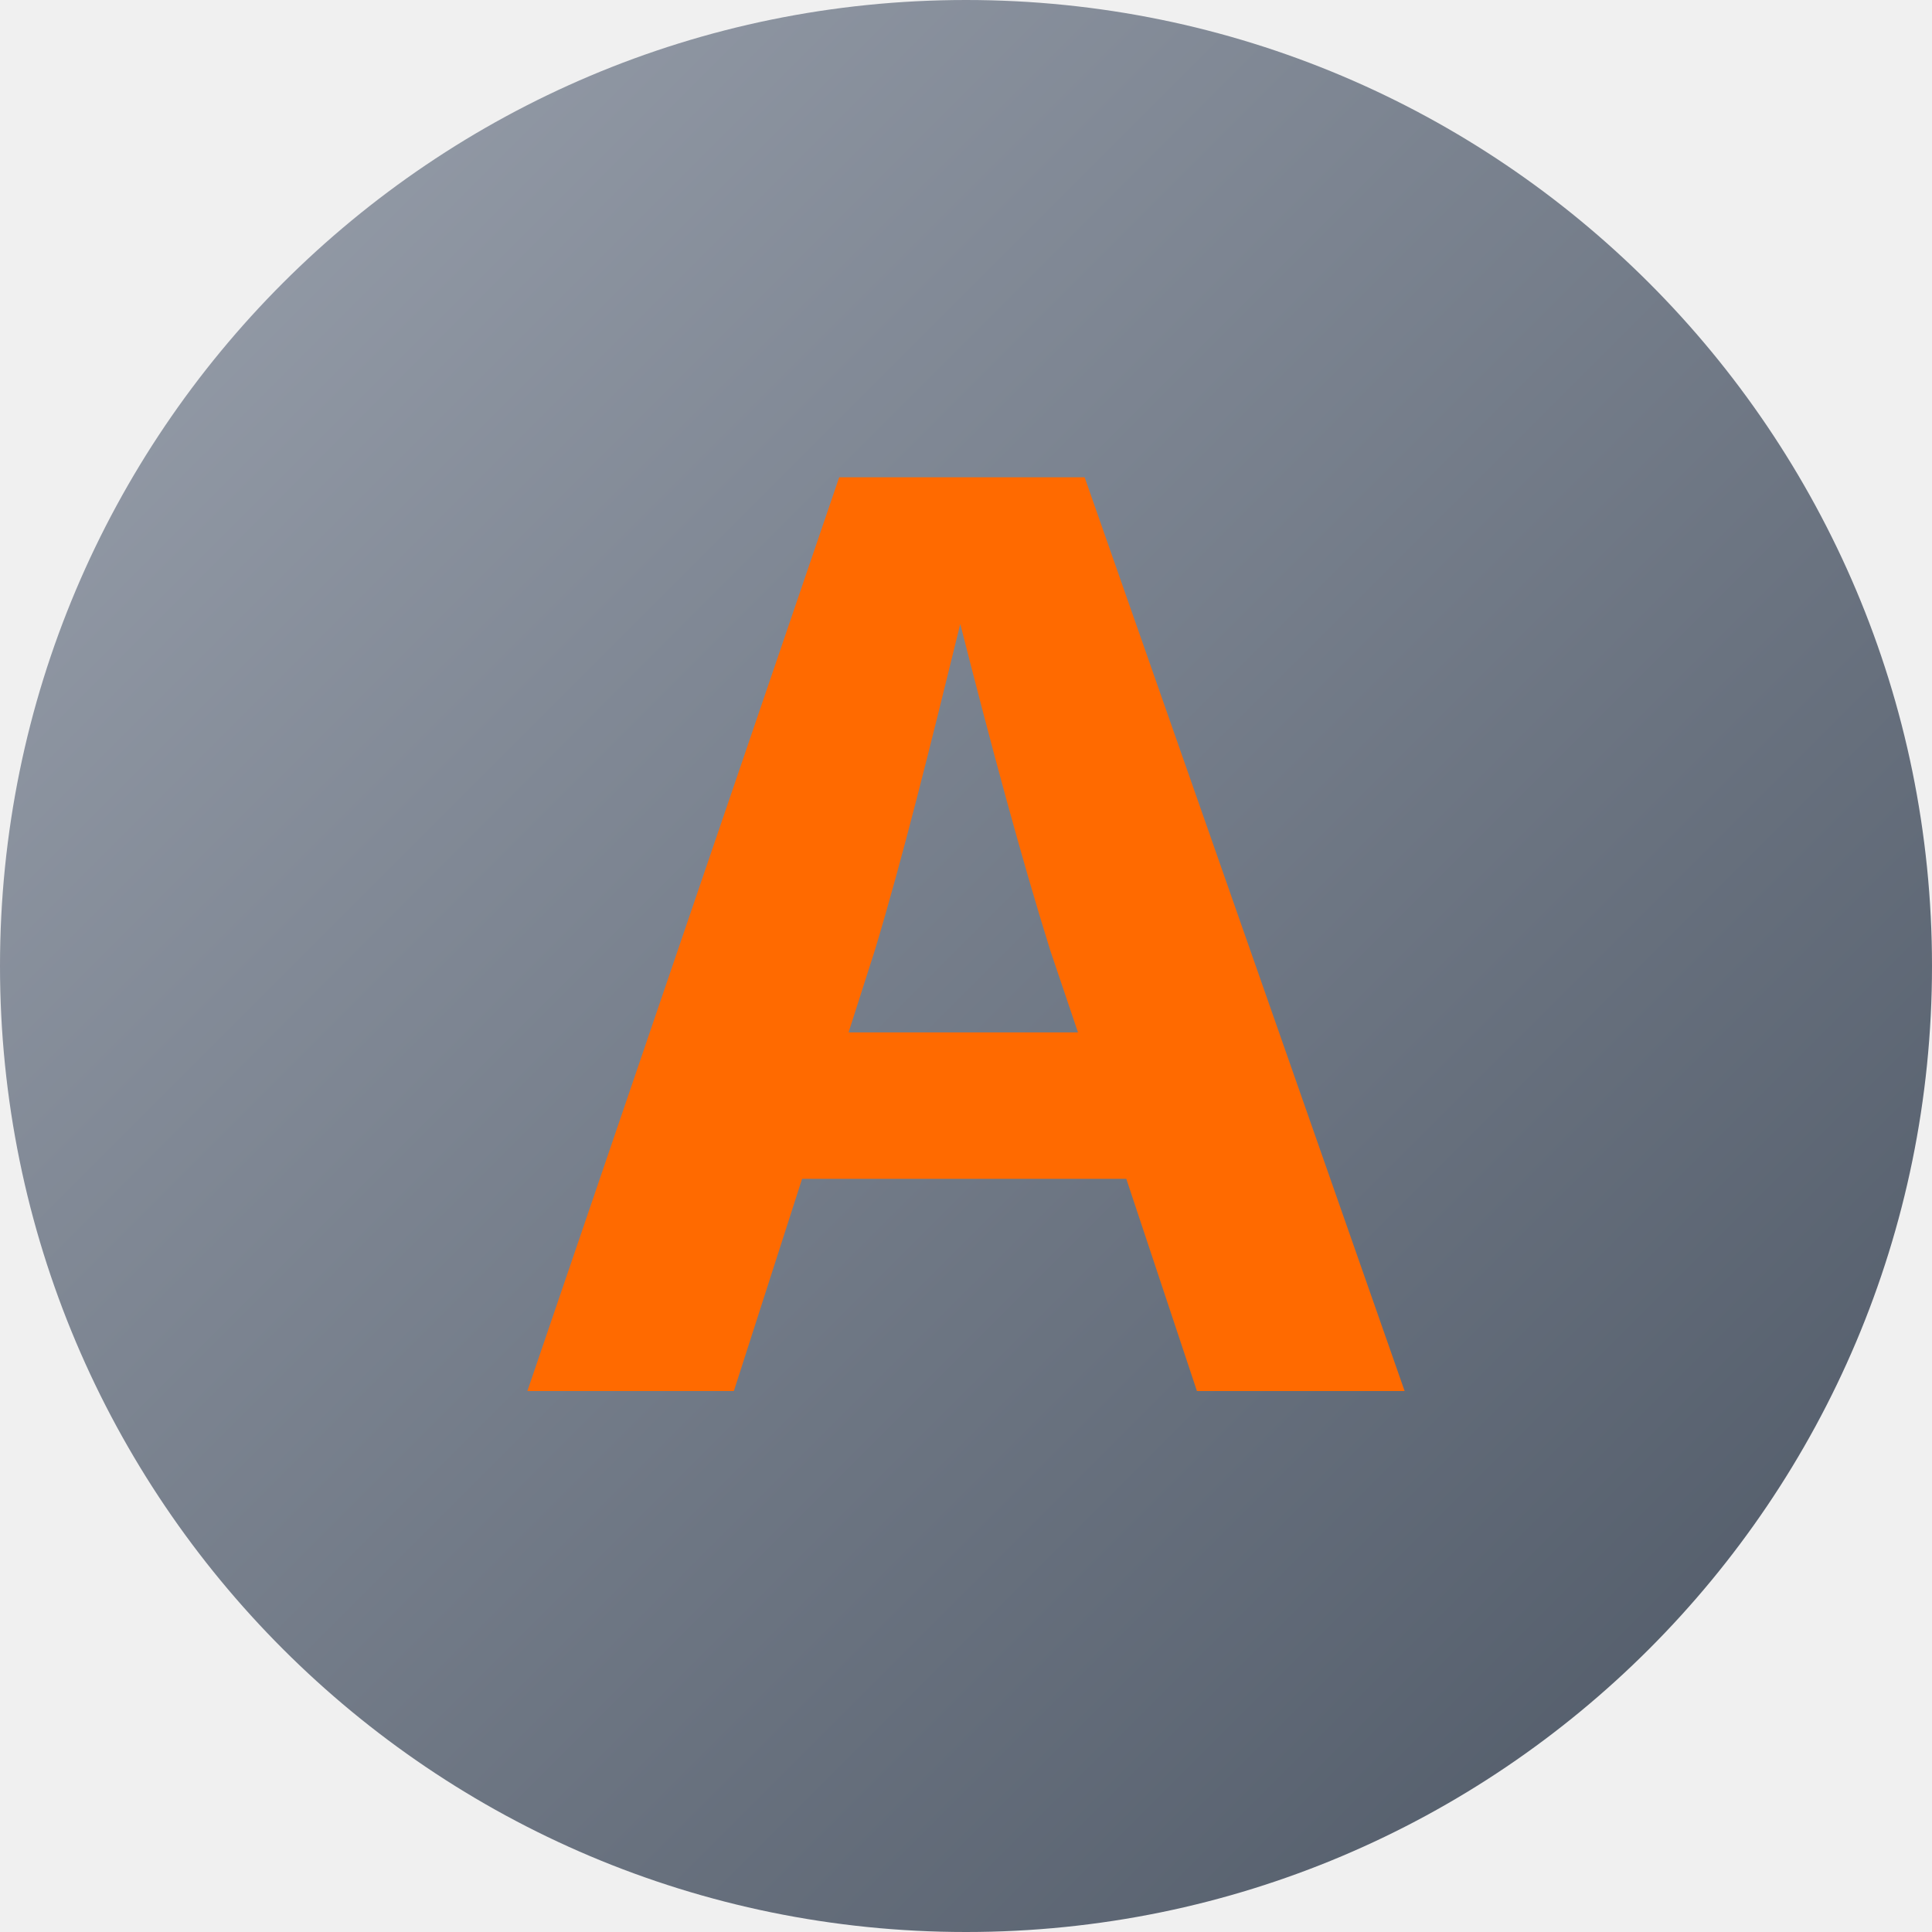
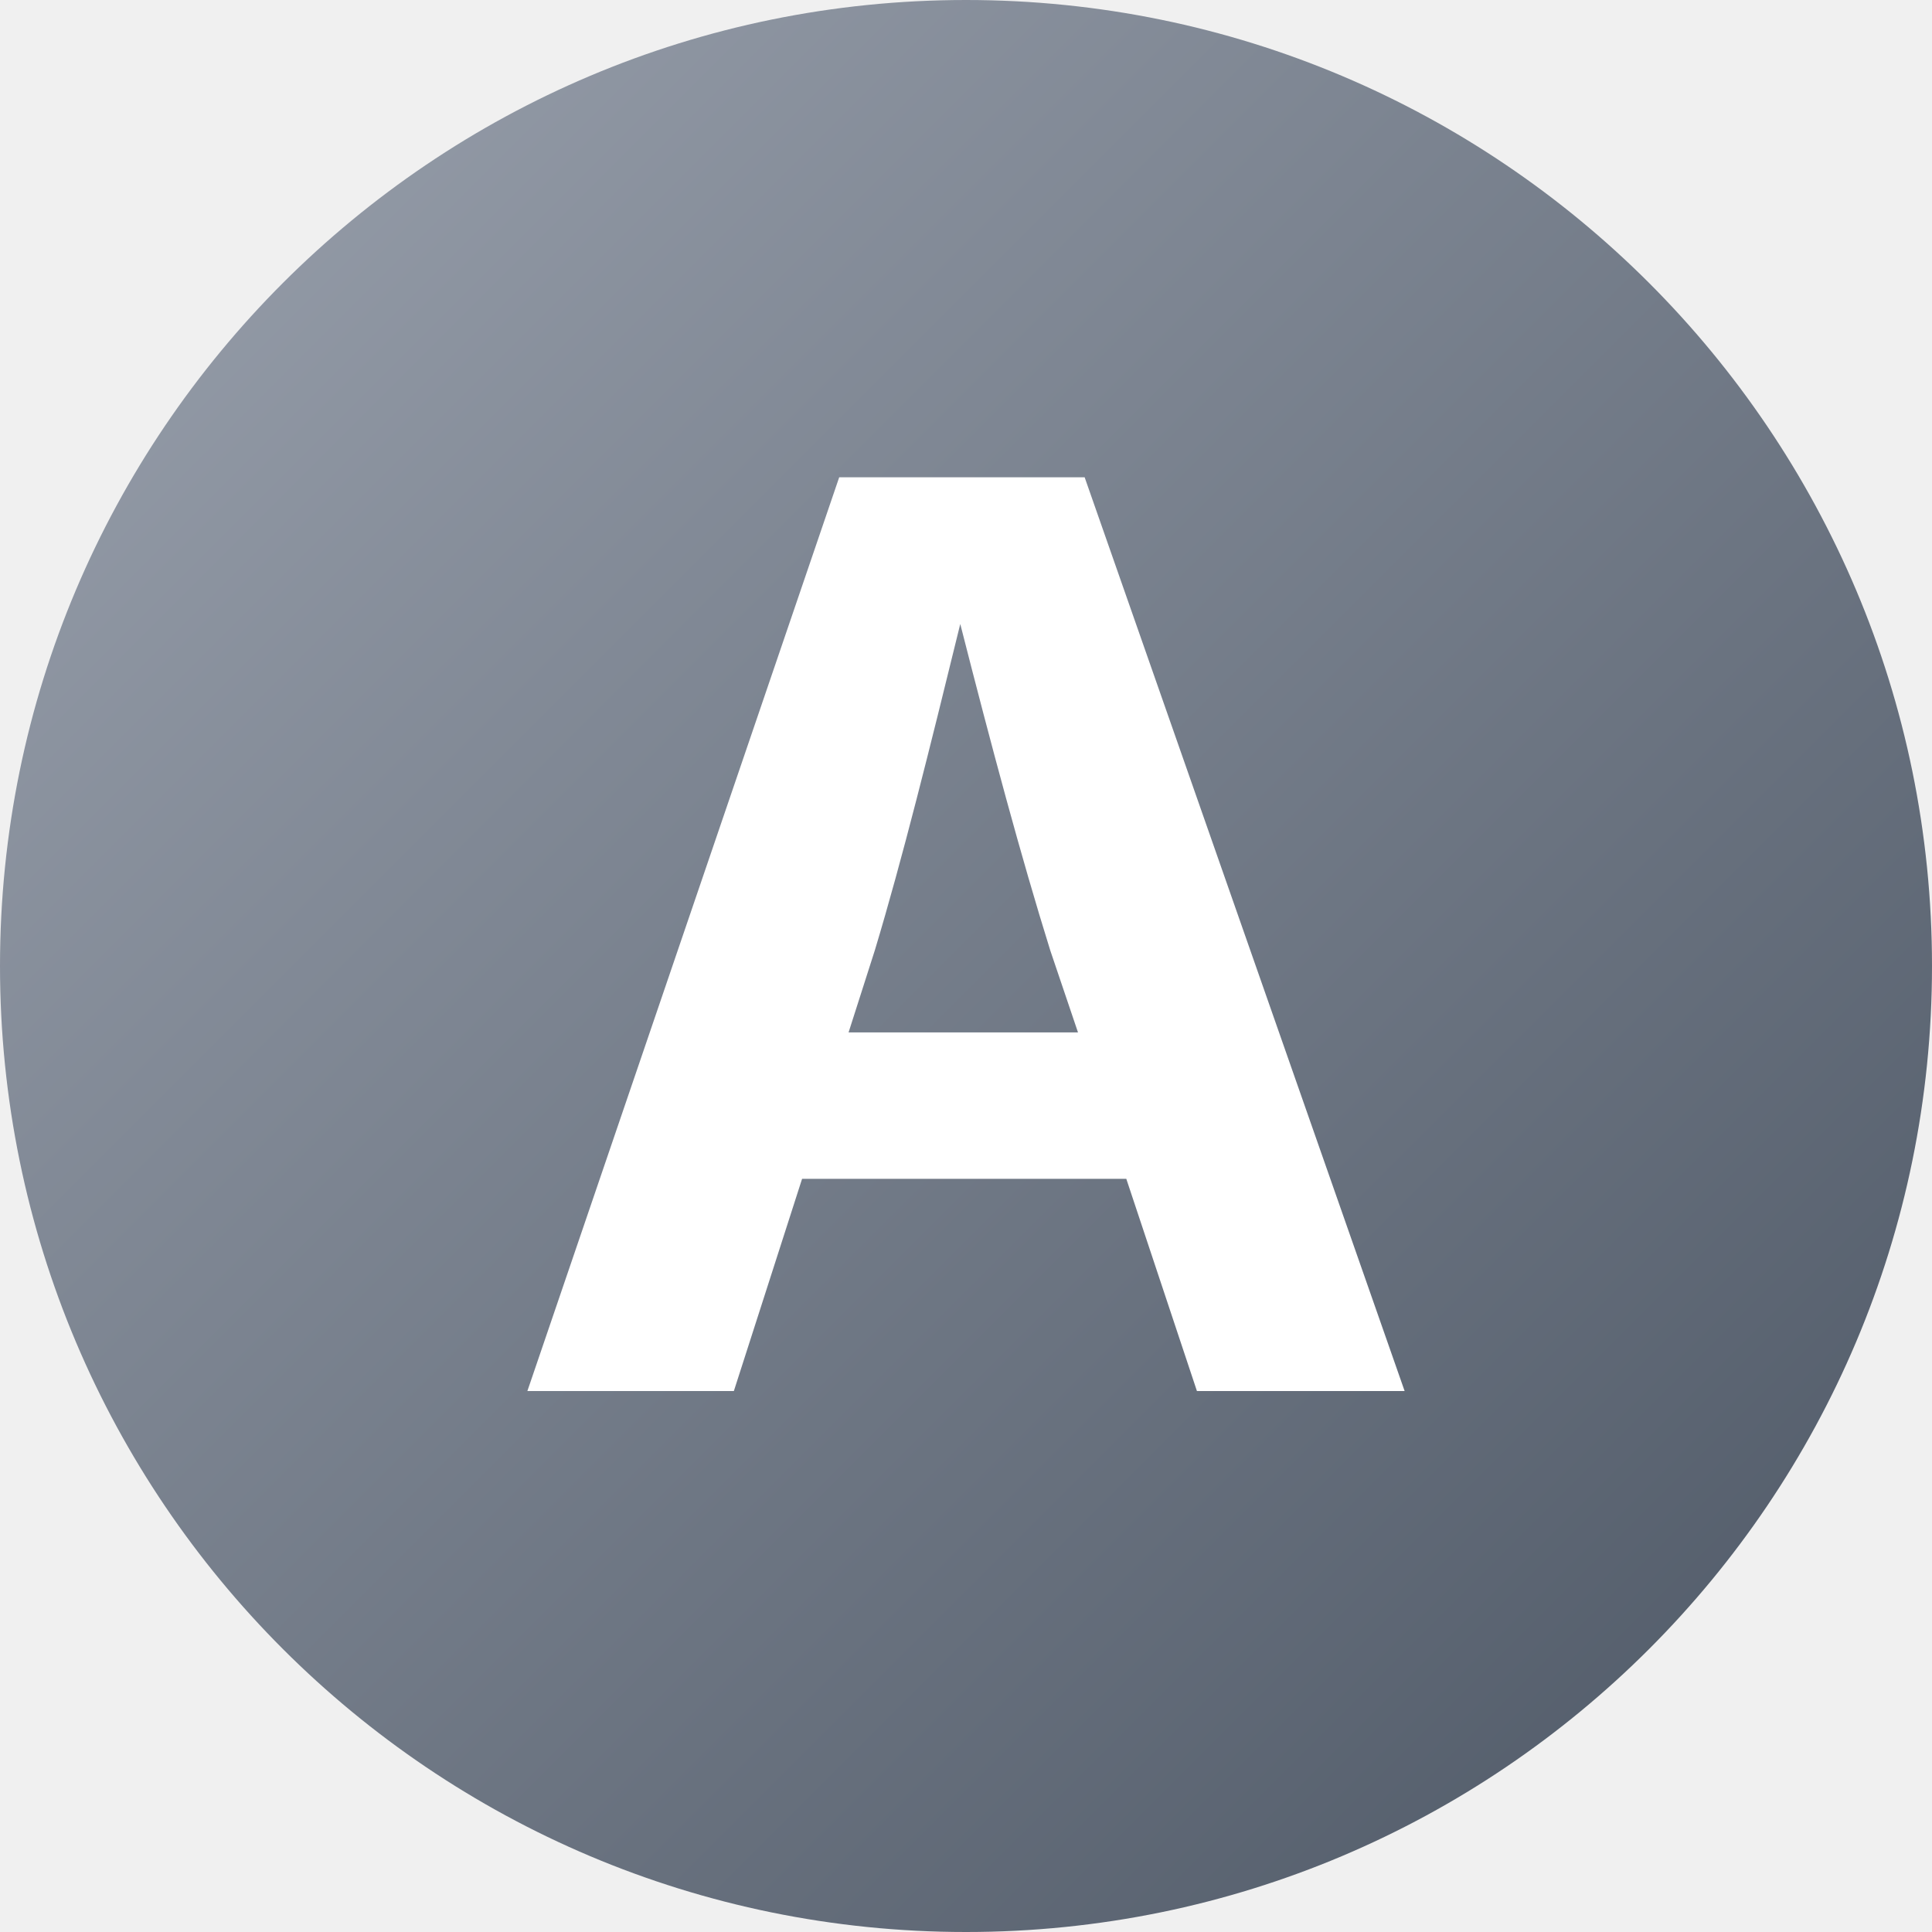
<svg xmlns="http://www.w3.org/2000/svg" version="1.1" width="64" height="64" viewBox="0 0 100 100">
  <defs>
    <linearGradient id="grayGradient" x1="0%" y1="0%" x2="100%" y2="100%">
      <stop offset="0%" stop-color="#9CA3AF" />
      <stop offset="100%" stop-color="#4B5563" />
    </linearGradient>
  </defs>
  <circle cx="50" cy="50" r="50" fill="url(#grayGradient)" />
-   <text x="50" y="72" text-anchor="middle" font-size="65" font-family="Inter, sans-serif" font-weight="700" fill="#FF6A00">
+   <text x="50" y="72" text-anchor="middle" font-size="65" font-family="Inter, sans-serif" font-weight="700" fill="#FFFFFF">
  A
</text>
</svg>
